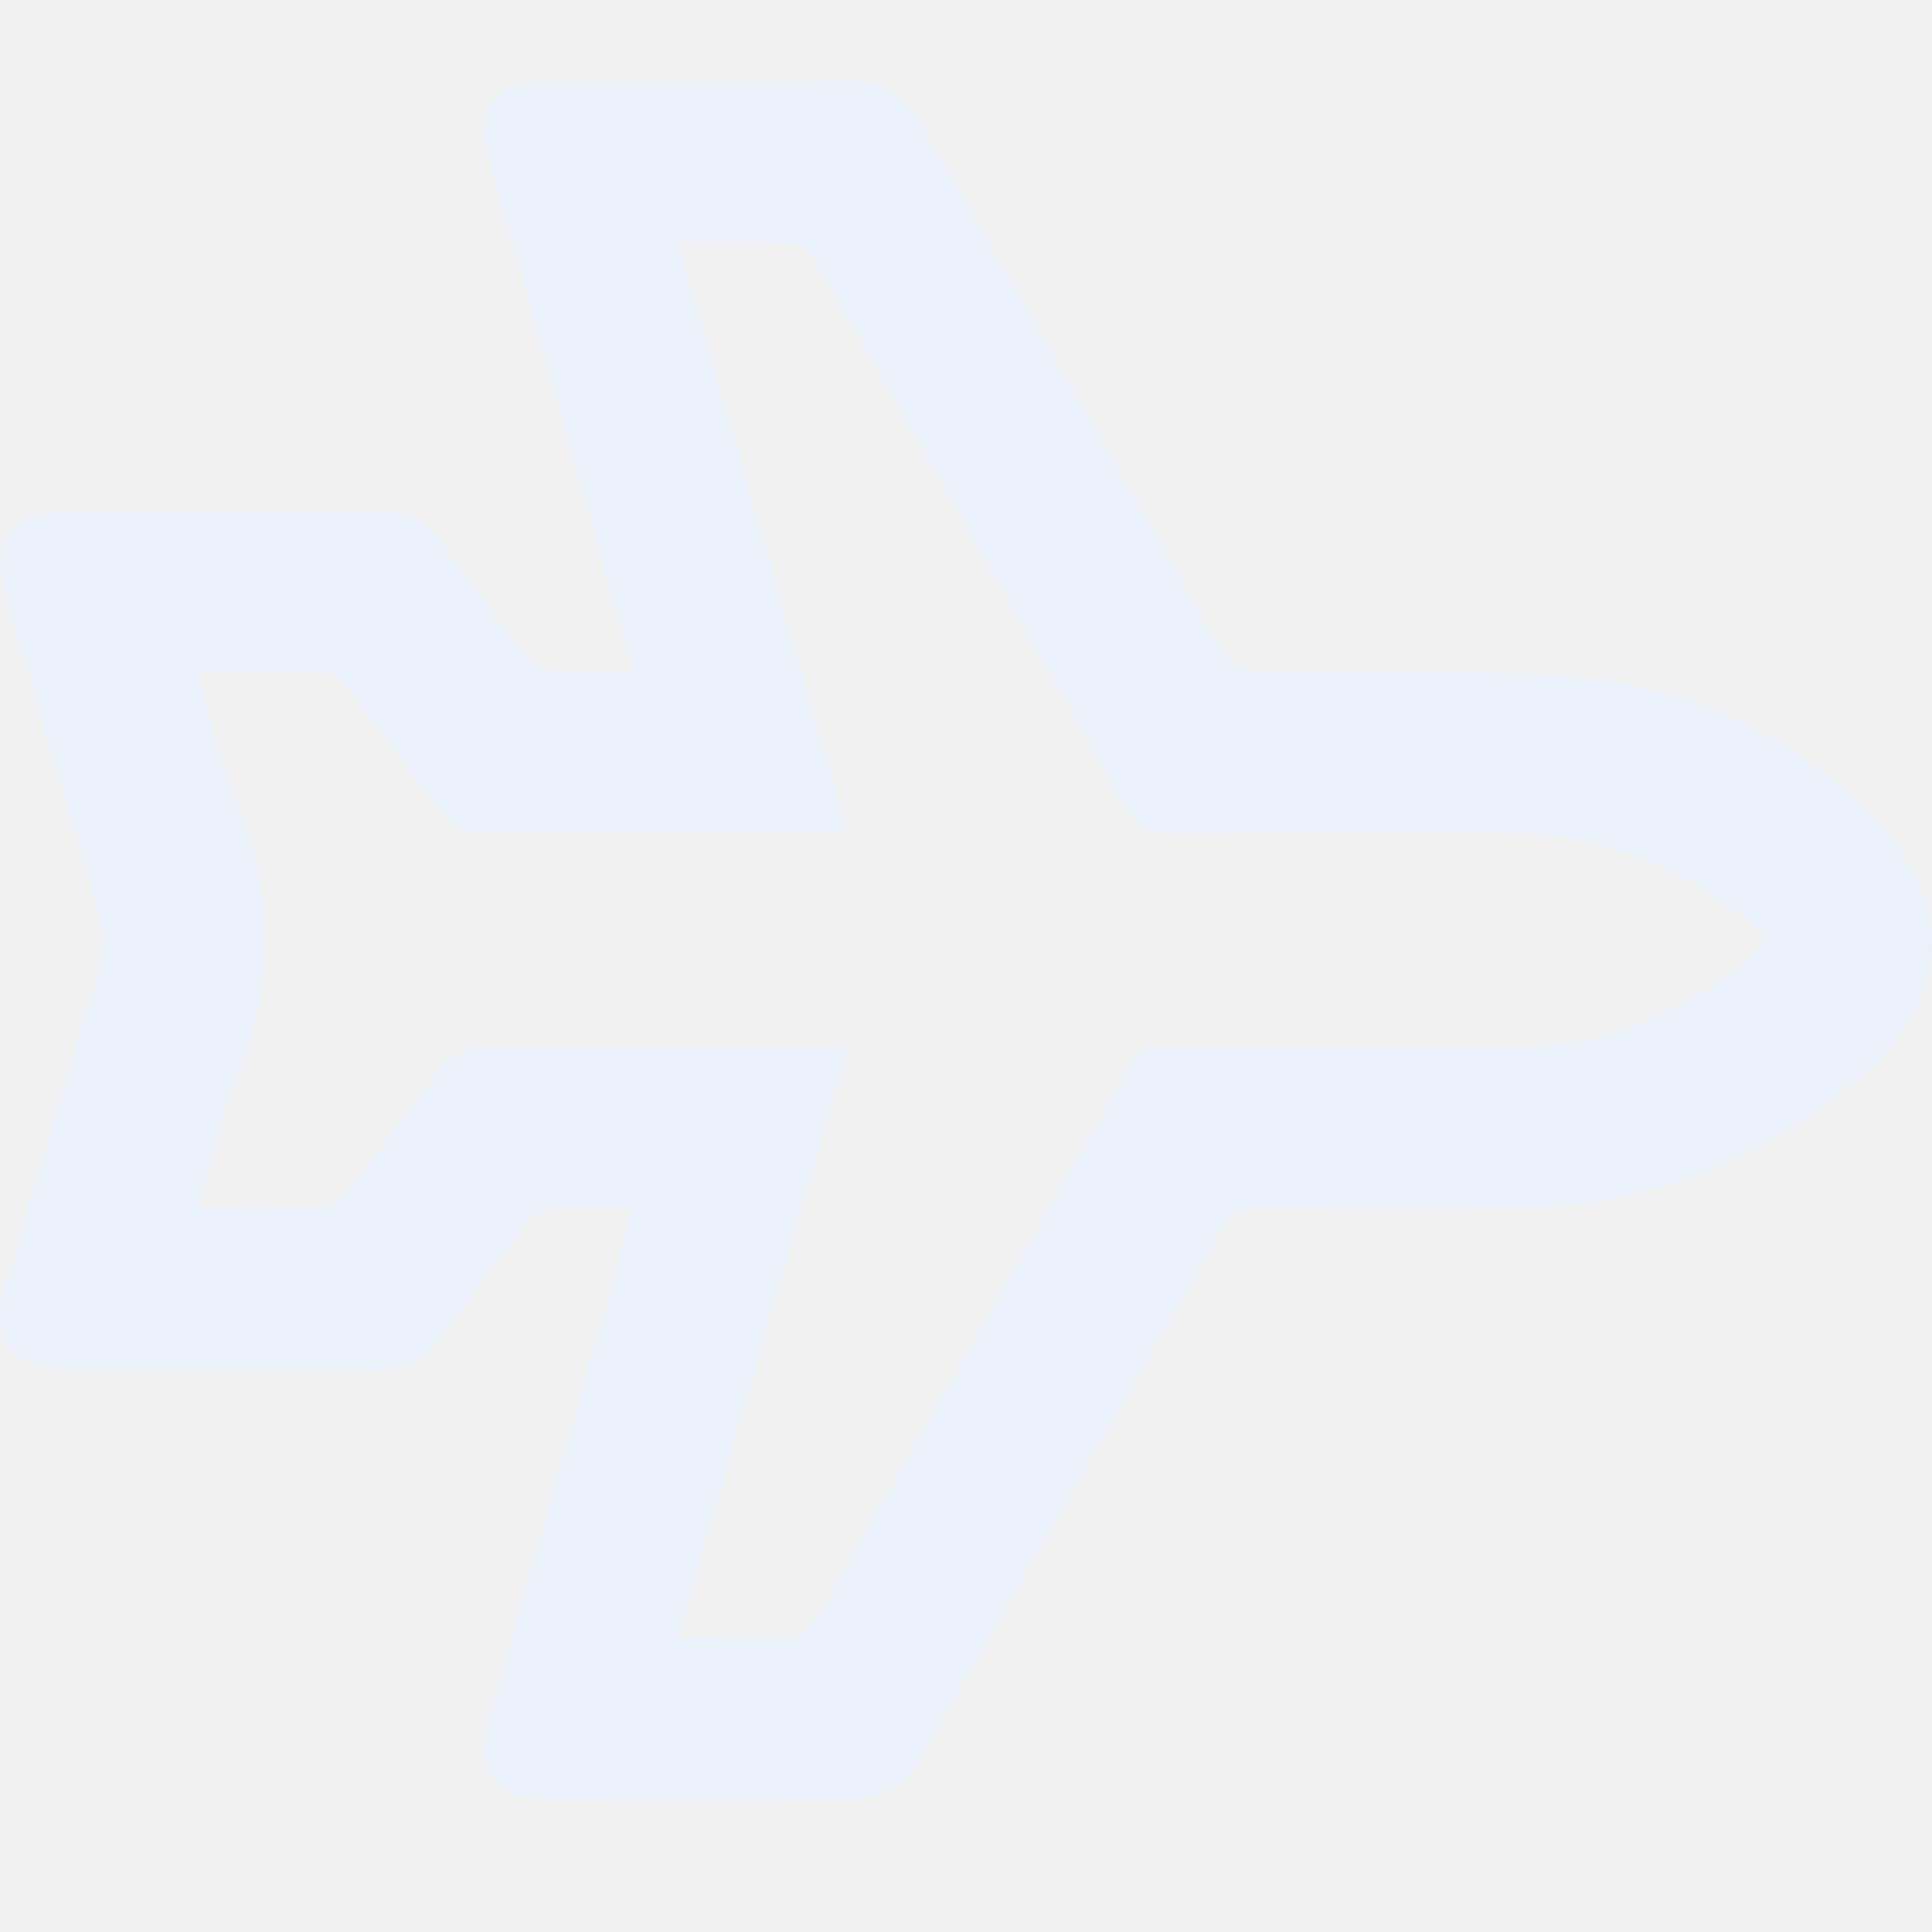
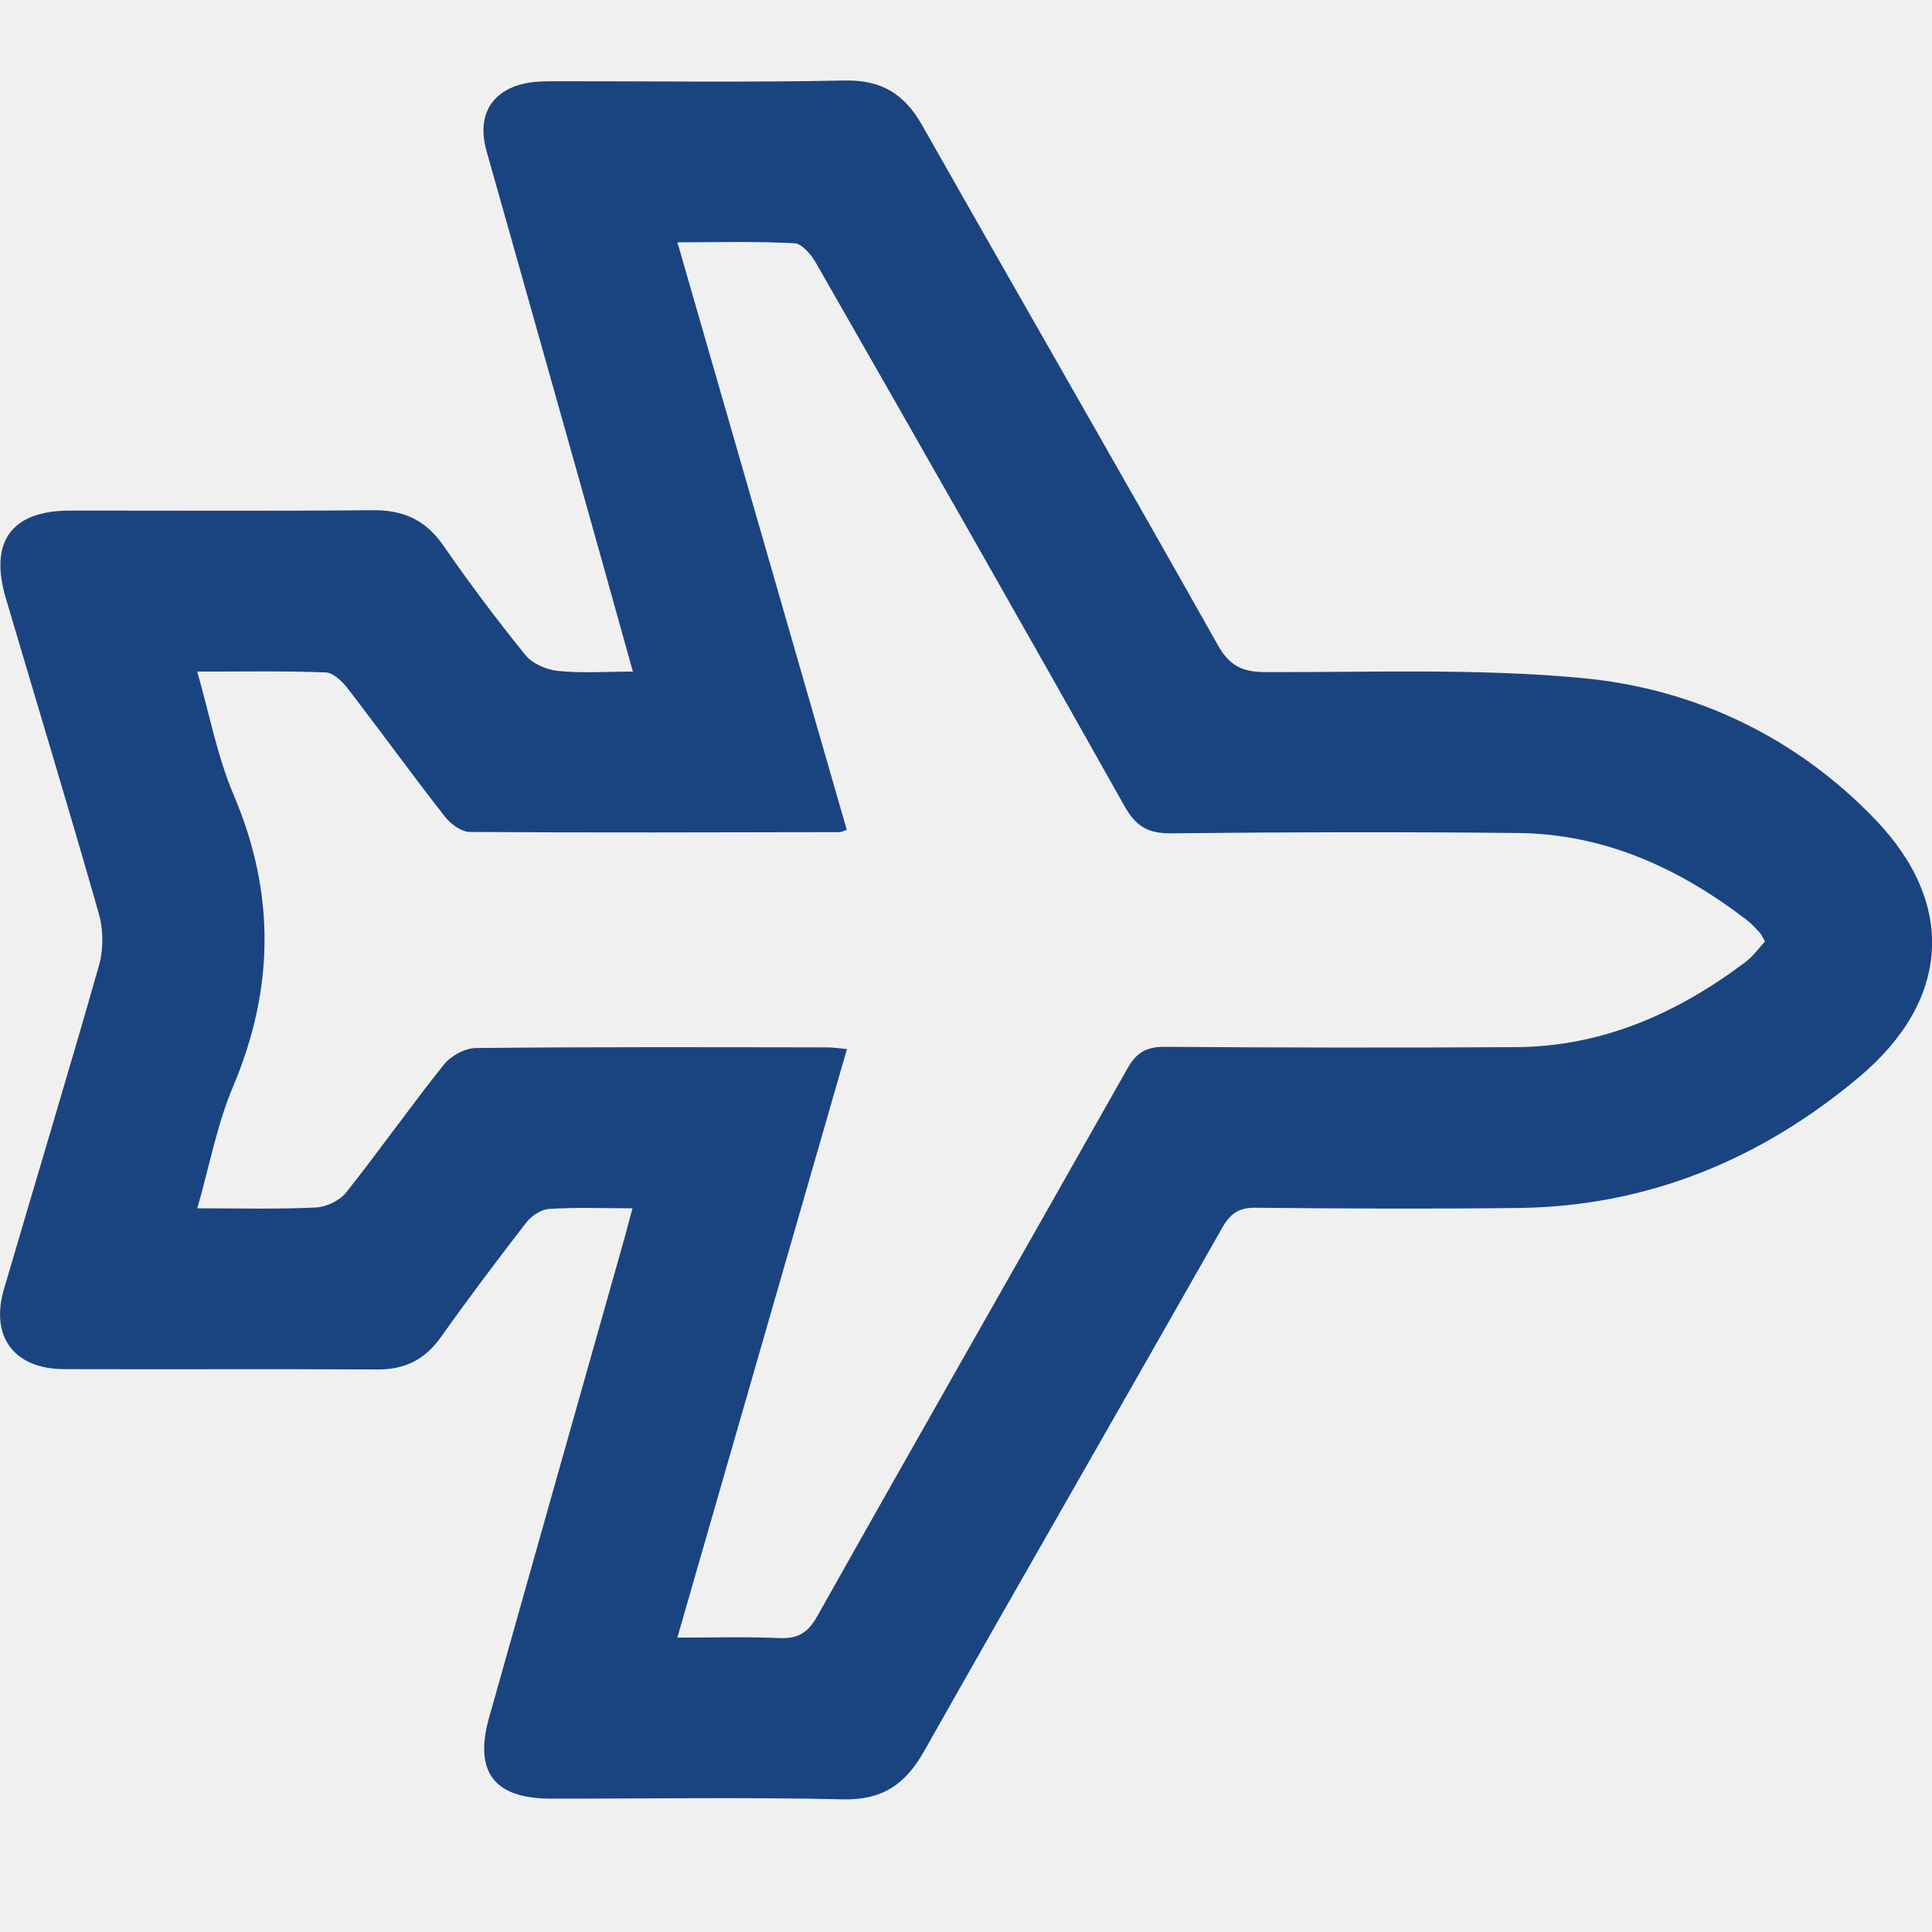
<svg xmlns="http://www.w3.org/2000/svg" width="24" height="24" viewBox="0 0 24 24" fill="none">
  <g clip-path="url(#clip0)">
-     <path d="M7.857 15.01C7.483 15.01 7.15 14.996 6.82 15.018C6.72 15.024 6.598 15.107 6.534 15.191C6.175 15.656 5.82 16.127 5.48 16.606C5.283 16.885 5.034 17.014 4.693 17.012C3.393 17.005 2.094 17.012 0.793 17.008C0.176 17.005 -0.124 16.605 0.049 16.015C0.441 14.674 0.848 13.336 1.23 11.992C1.286 11.795 1.285 11.553 1.229 11.355C0.856 10.044 0.458 8.738 0.072 7.43C-0.136 6.727 0.144 6.344 0.865 6.343C2.12 6.342 3.376 6.35 4.631 6.338C5.01 6.334 5.287 6.459 5.506 6.775C5.828 7.24 6.168 7.694 6.524 8.134C6.61 8.242 6.785 8.319 6.928 8.334C7.223 8.365 7.525 8.343 7.862 8.343C7.63 7.514 7.409 6.715 7.183 5.916C6.805 4.57 6.424 3.223 6.044 1.877C5.917 1.426 6.111 1.107 6.565 1.028C6.685 1.008 6.809 1.009 6.93 1.009C8.115 1.008 9.304 1.025 10.491 1C10.954 0.991 11.235 1.168 11.456 1.557C12.676 3.711 13.914 5.855 15.128 8.013C15.277 8.277 15.438 8.349 15.726 8.349C17.036 8.353 18.353 8.301 19.654 8.423C21.057 8.555 22.319 9.16 23.3 10.185C24.309 11.239 24.217 12.435 23.099 13.376C21.884 14.398 20.475 14.986 18.865 15.006C17.776 15.019 16.687 15.014 15.6 15.003C15.393 15 15.287 15.071 15.185 15.248C13.953 17.421 12.705 19.585 11.476 21.76C11.243 22.172 10.954 22.364 10.465 22.352C9.255 22.324 8.043 22.345 6.833 22.343C6.137 22.341 5.887 22.009 6.075 21.339C6.634 19.352 7.197 17.366 7.758 15.379C7.787 15.272 7.814 15.166 7.857 15.01ZM2.45 8.343C2.603 8.875 2.699 9.396 2.901 9.871C3.421 11.089 3.41 12.279 2.896 13.496C2.696 13.968 2.602 14.485 2.451 15.01C2.971 15.01 3.448 15.023 3.924 15C4.054 14.994 4.221 14.914 4.301 14.812C4.715 14.291 5.098 13.745 5.514 13.225C5.6 13.116 5.776 13.02 5.913 13.019C7.367 13.004 8.823 13.009 10.277 13.011C10.35 13.011 10.422 13.023 10.521 13.032C9.817 15.474 9.12 17.891 8.414 20.343C8.865 20.343 9.275 20.331 9.684 20.349C9.91 20.358 10.034 20.286 10.15 20.081C11.428 17.808 12.722 15.546 14.005 13.274C14.116 13.076 14.239 13.003 14.47 13.004C15.924 13.015 17.379 13.016 18.834 13.008C19.91 13.001 20.84 12.585 21.684 11.95C21.777 11.879 21.848 11.779 21.926 11.695C21.894 11.642 21.882 11.611 21.861 11.587C21.808 11.53 21.756 11.471 21.694 11.425C20.855 10.782 19.926 10.358 18.853 10.348C17.42 10.333 15.988 10.336 14.556 10.352C14.263 10.356 14.111 10.268 13.966 10.009C12.701 7.756 11.419 5.51 10.136 3.266C10.077 3.163 9.964 3.027 9.87 3.022C9.399 2.996 8.925 3.01 8.415 3.01C9.125 5.474 9.822 7.892 10.519 10.309C10.473 10.324 10.453 10.337 10.431 10.337C8.899 10.34 7.366 10.345 5.835 10.335C5.729 10.333 5.598 10.235 5.526 10.144C5.116 9.619 4.725 9.079 4.318 8.551C4.25 8.463 4.139 8.355 4.045 8.353C3.522 8.333 3.003 8.343 2.45 8.343Z" fill="#eaf1fb" />
+     <path d="M7.857 15.01C7.483 15.01 7.15 14.996 6.82 15.018C6.72 15.024 6.598 15.107 6.534 15.191C6.175 15.656 5.82 16.127 5.48 16.606C5.283 16.885 5.034 17.014 4.693 17.012C3.393 17.005 2.094 17.012 0.793 17.008C0.176 17.005 -0.124 16.605 0.049 16.015C0.441 14.674 0.848 13.336 1.23 11.992C1.286 11.795 1.285 11.553 1.229 11.355C0.856 10.044 0.458 8.738 0.072 7.43C-0.136 6.727 0.144 6.344 0.865 6.343C2.12 6.342 3.376 6.35 4.631 6.338C5.01 6.334 5.287 6.459 5.506 6.775C5.828 7.24 6.168 7.694 6.524 8.134C6.61 8.242 6.785 8.319 6.928 8.334C7.223 8.365 7.525 8.343 7.862 8.343C7.63 7.514 7.409 6.715 7.183 5.916C6.805 4.57 6.424 3.223 6.044 1.877C5.917 1.426 6.111 1.107 6.565 1.028C6.685 1.008 6.809 1.009 6.93 1.009C8.115 1.008 9.304 1.025 10.491 1C10.954 0.991 11.235 1.168 11.456 1.557C12.676 3.711 13.914 5.855 15.128 8.013C15.277 8.277 15.438 8.349 15.726 8.349C17.036 8.353 18.353 8.301 19.654 8.423C21.057 8.555 22.319 9.16 23.3 10.185C24.309 11.239 24.217 12.435 23.099 13.376C21.884 14.398 20.475 14.986 18.865 15.006C17.776 15.019 16.687 15.014 15.6 15.003C15.393 15 15.287 15.071 15.185 15.248C13.953 17.421 12.705 19.585 11.476 21.76C11.243 22.172 10.954 22.364 10.465 22.352C9.255 22.324 8.043 22.345 6.833 22.343C6.137 22.341 5.887 22.009 6.075 21.339C6.634 19.352 7.197 17.366 7.758 15.379C7.787 15.272 7.814 15.166 7.857 15.01ZM2.45 8.343C2.603 8.875 2.699 9.396 2.901 9.871C3.421 11.089 3.41 12.279 2.896 13.496C2.696 13.968 2.602 14.485 2.451 15.01C2.971 15.01 3.448 15.023 3.924 15C4.054 14.994 4.221 14.914 4.301 14.812C4.715 14.291 5.098 13.745 5.514 13.225C5.6 13.116 5.776 13.02 5.913 13.019C7.367 13.004 8.823 13.009 10.277 13.011C10.35 13.011 10.422 13.023 10.521 13.032C9.817 15.474 9.12 17.891 8.414 20.343C8.865 20.343 9.275 20.331 9.684 20.349C9.91 20.358 10.034 20.286 10.15 20.081C11.428 17.808 12.722 15.546 14.005 13.274C14.116 13.076 14.239 13.003 14.47 13.004C15.924 13.015 17.379 13.016 18.834 13.008C19.91 13.001 20.84 12.585 21.684 11.95C21.777 11.879 21.848 11.779 21.926 11.695C21.894 11.642 21.882 11.611 21.861 11.587C21.808 11.53 21.756 11.471 21.694 11.425C20.855 10.782 19.926 10.358 18.853 10.348C17.42 10.333 15.988 10.336 14.556 10.352C14.263 10.356 14.111 10.268 13.966 10.009C12.701 7.756 11.419 5.51 10.136 3.266C10.077 3.163 9.964 3.027 9.87 3.022C9.399 2.996 8.925 3.01 8.415 3.01C9.125 5.474 9.822 7.892 10.519 10.309C10.473 10.324 10.453 10.337 10.431 10.337C8.899 10.34 7.366 10.345 5.835 10.335C5.729 10.333 5.598 10.235 5.526 10.144C5.116 9.619 4.725 9.079 4.318 8.551C4.25 8.463 4.139 8.355 4.045 8.353C3.522 8.333 3.003 8.343 2.45 8.343Z" fill="#1a4480" />
  </g>
  <defs>
    <clipPath id="clip0">
      <rect y="1" width="24" height="21.353" fill="white" />
    </clipPath>
  </defs>
</svg>
